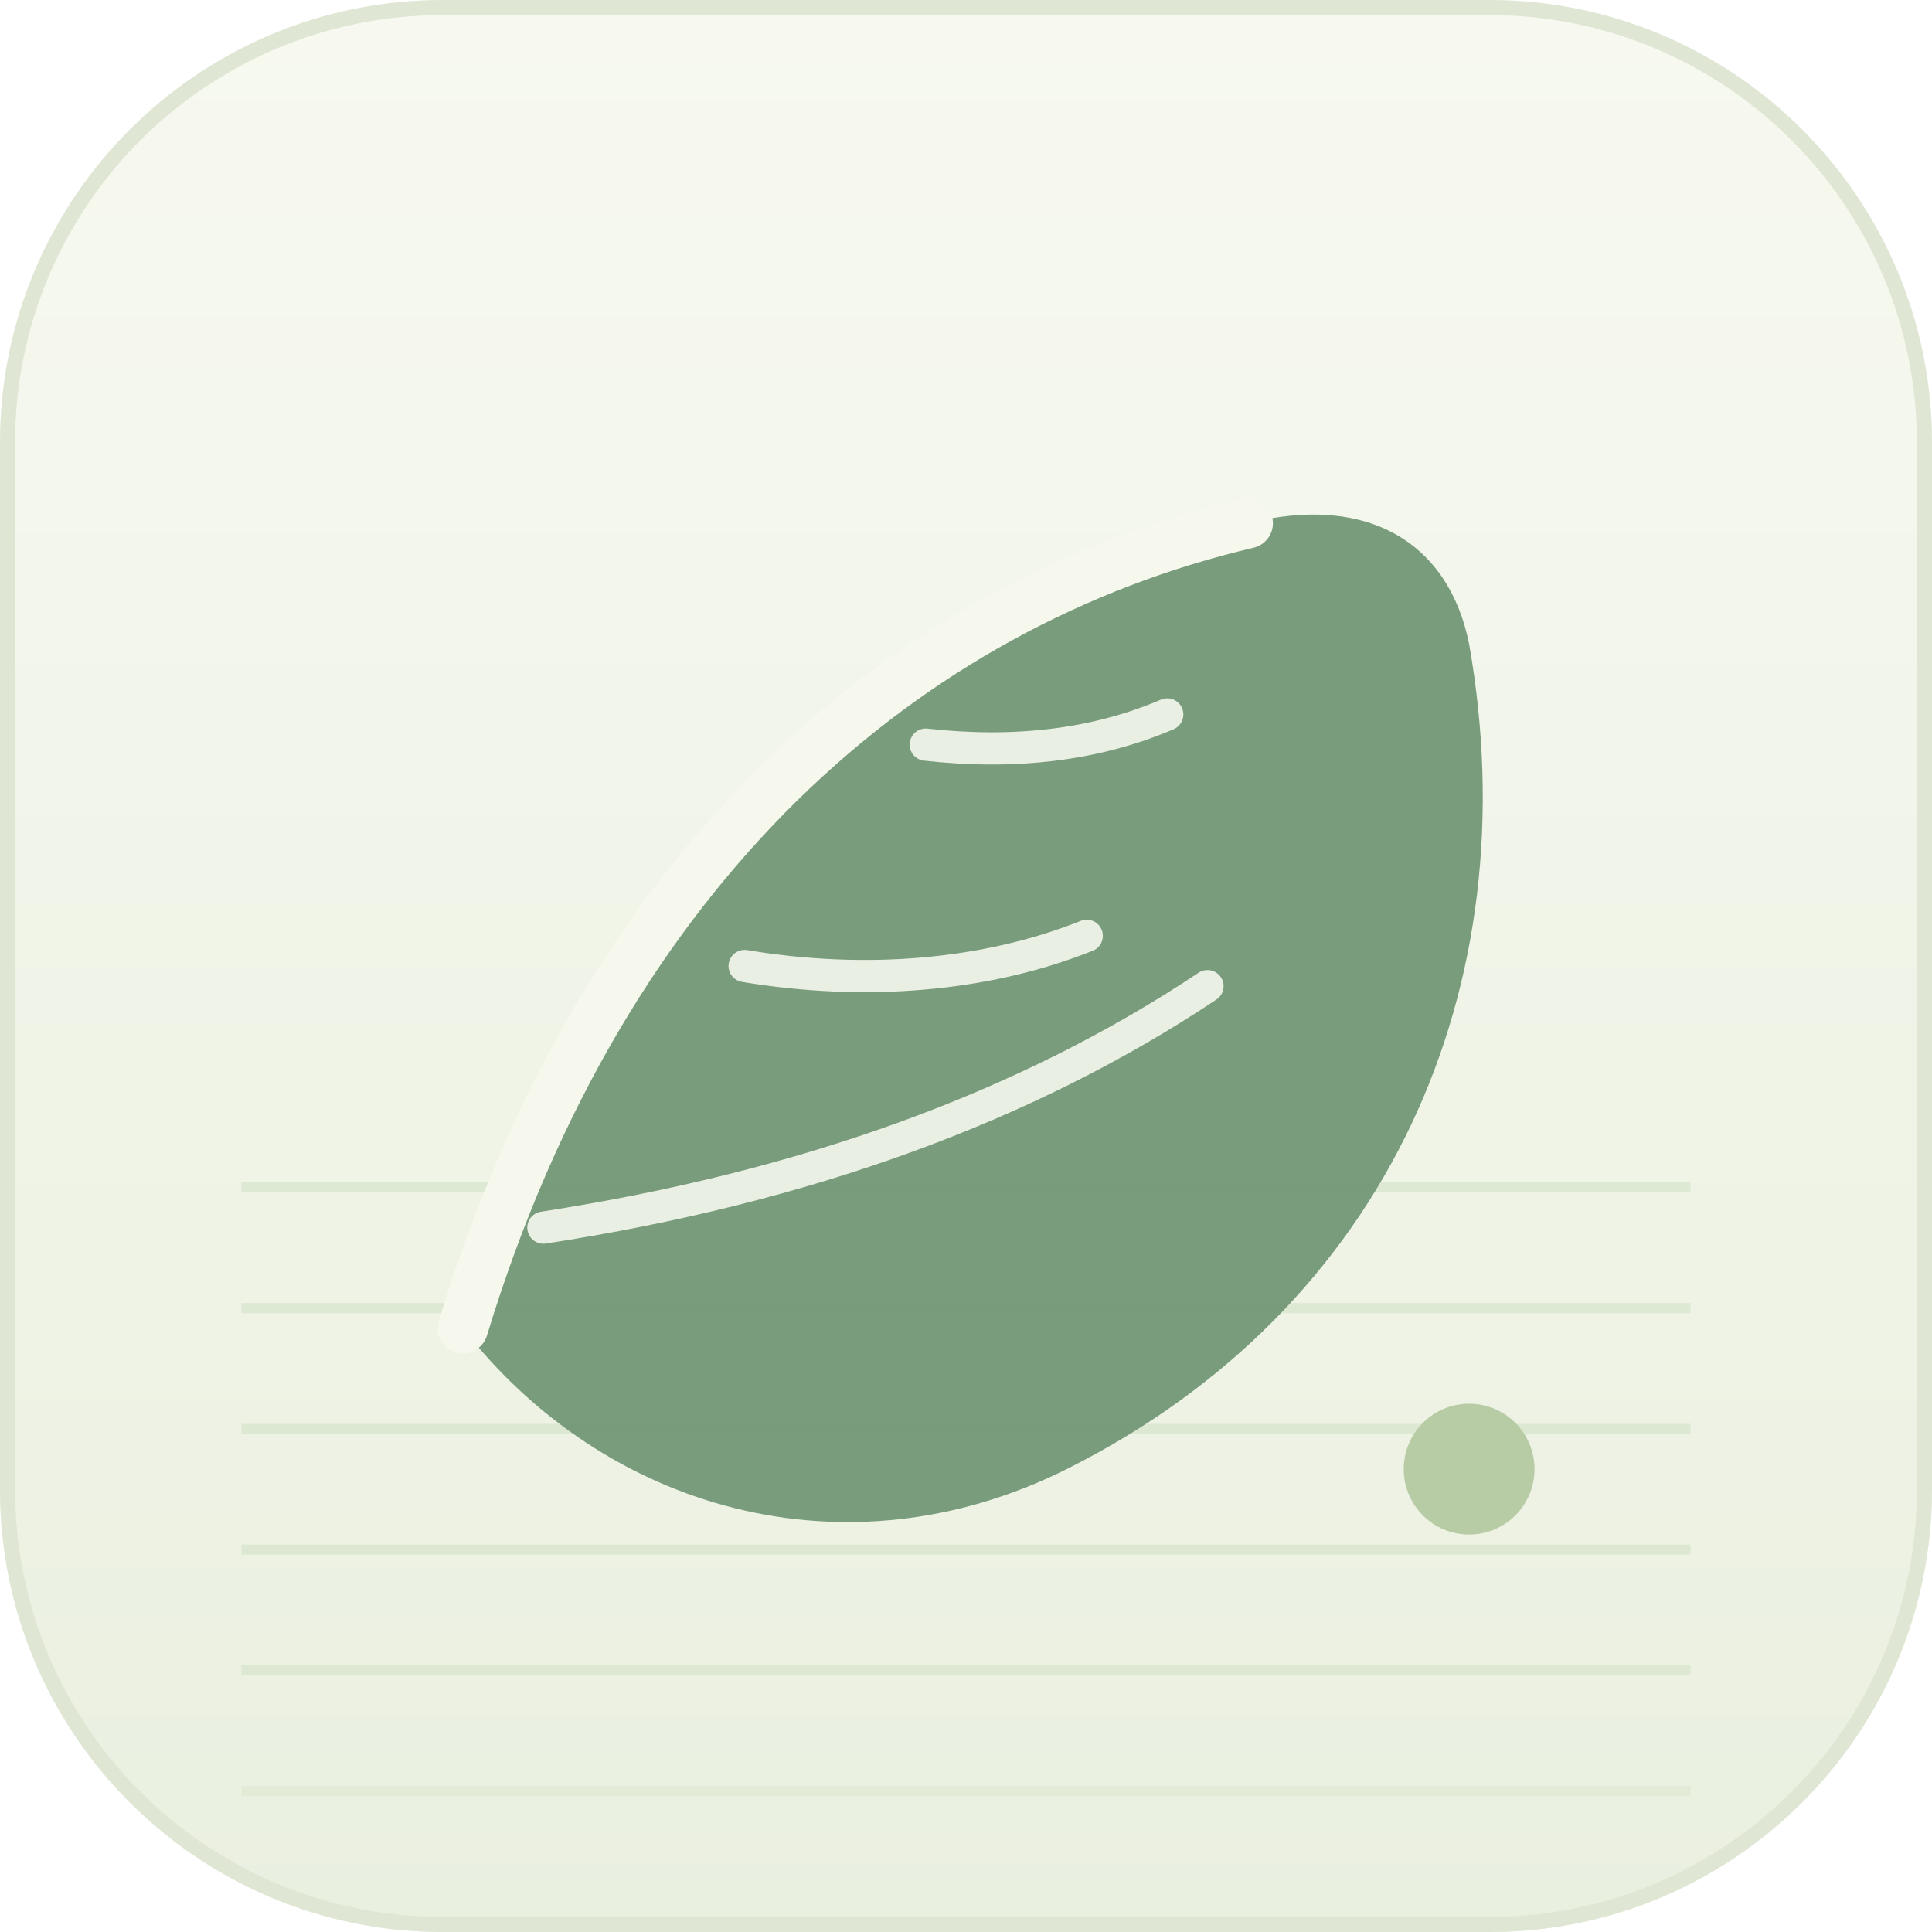
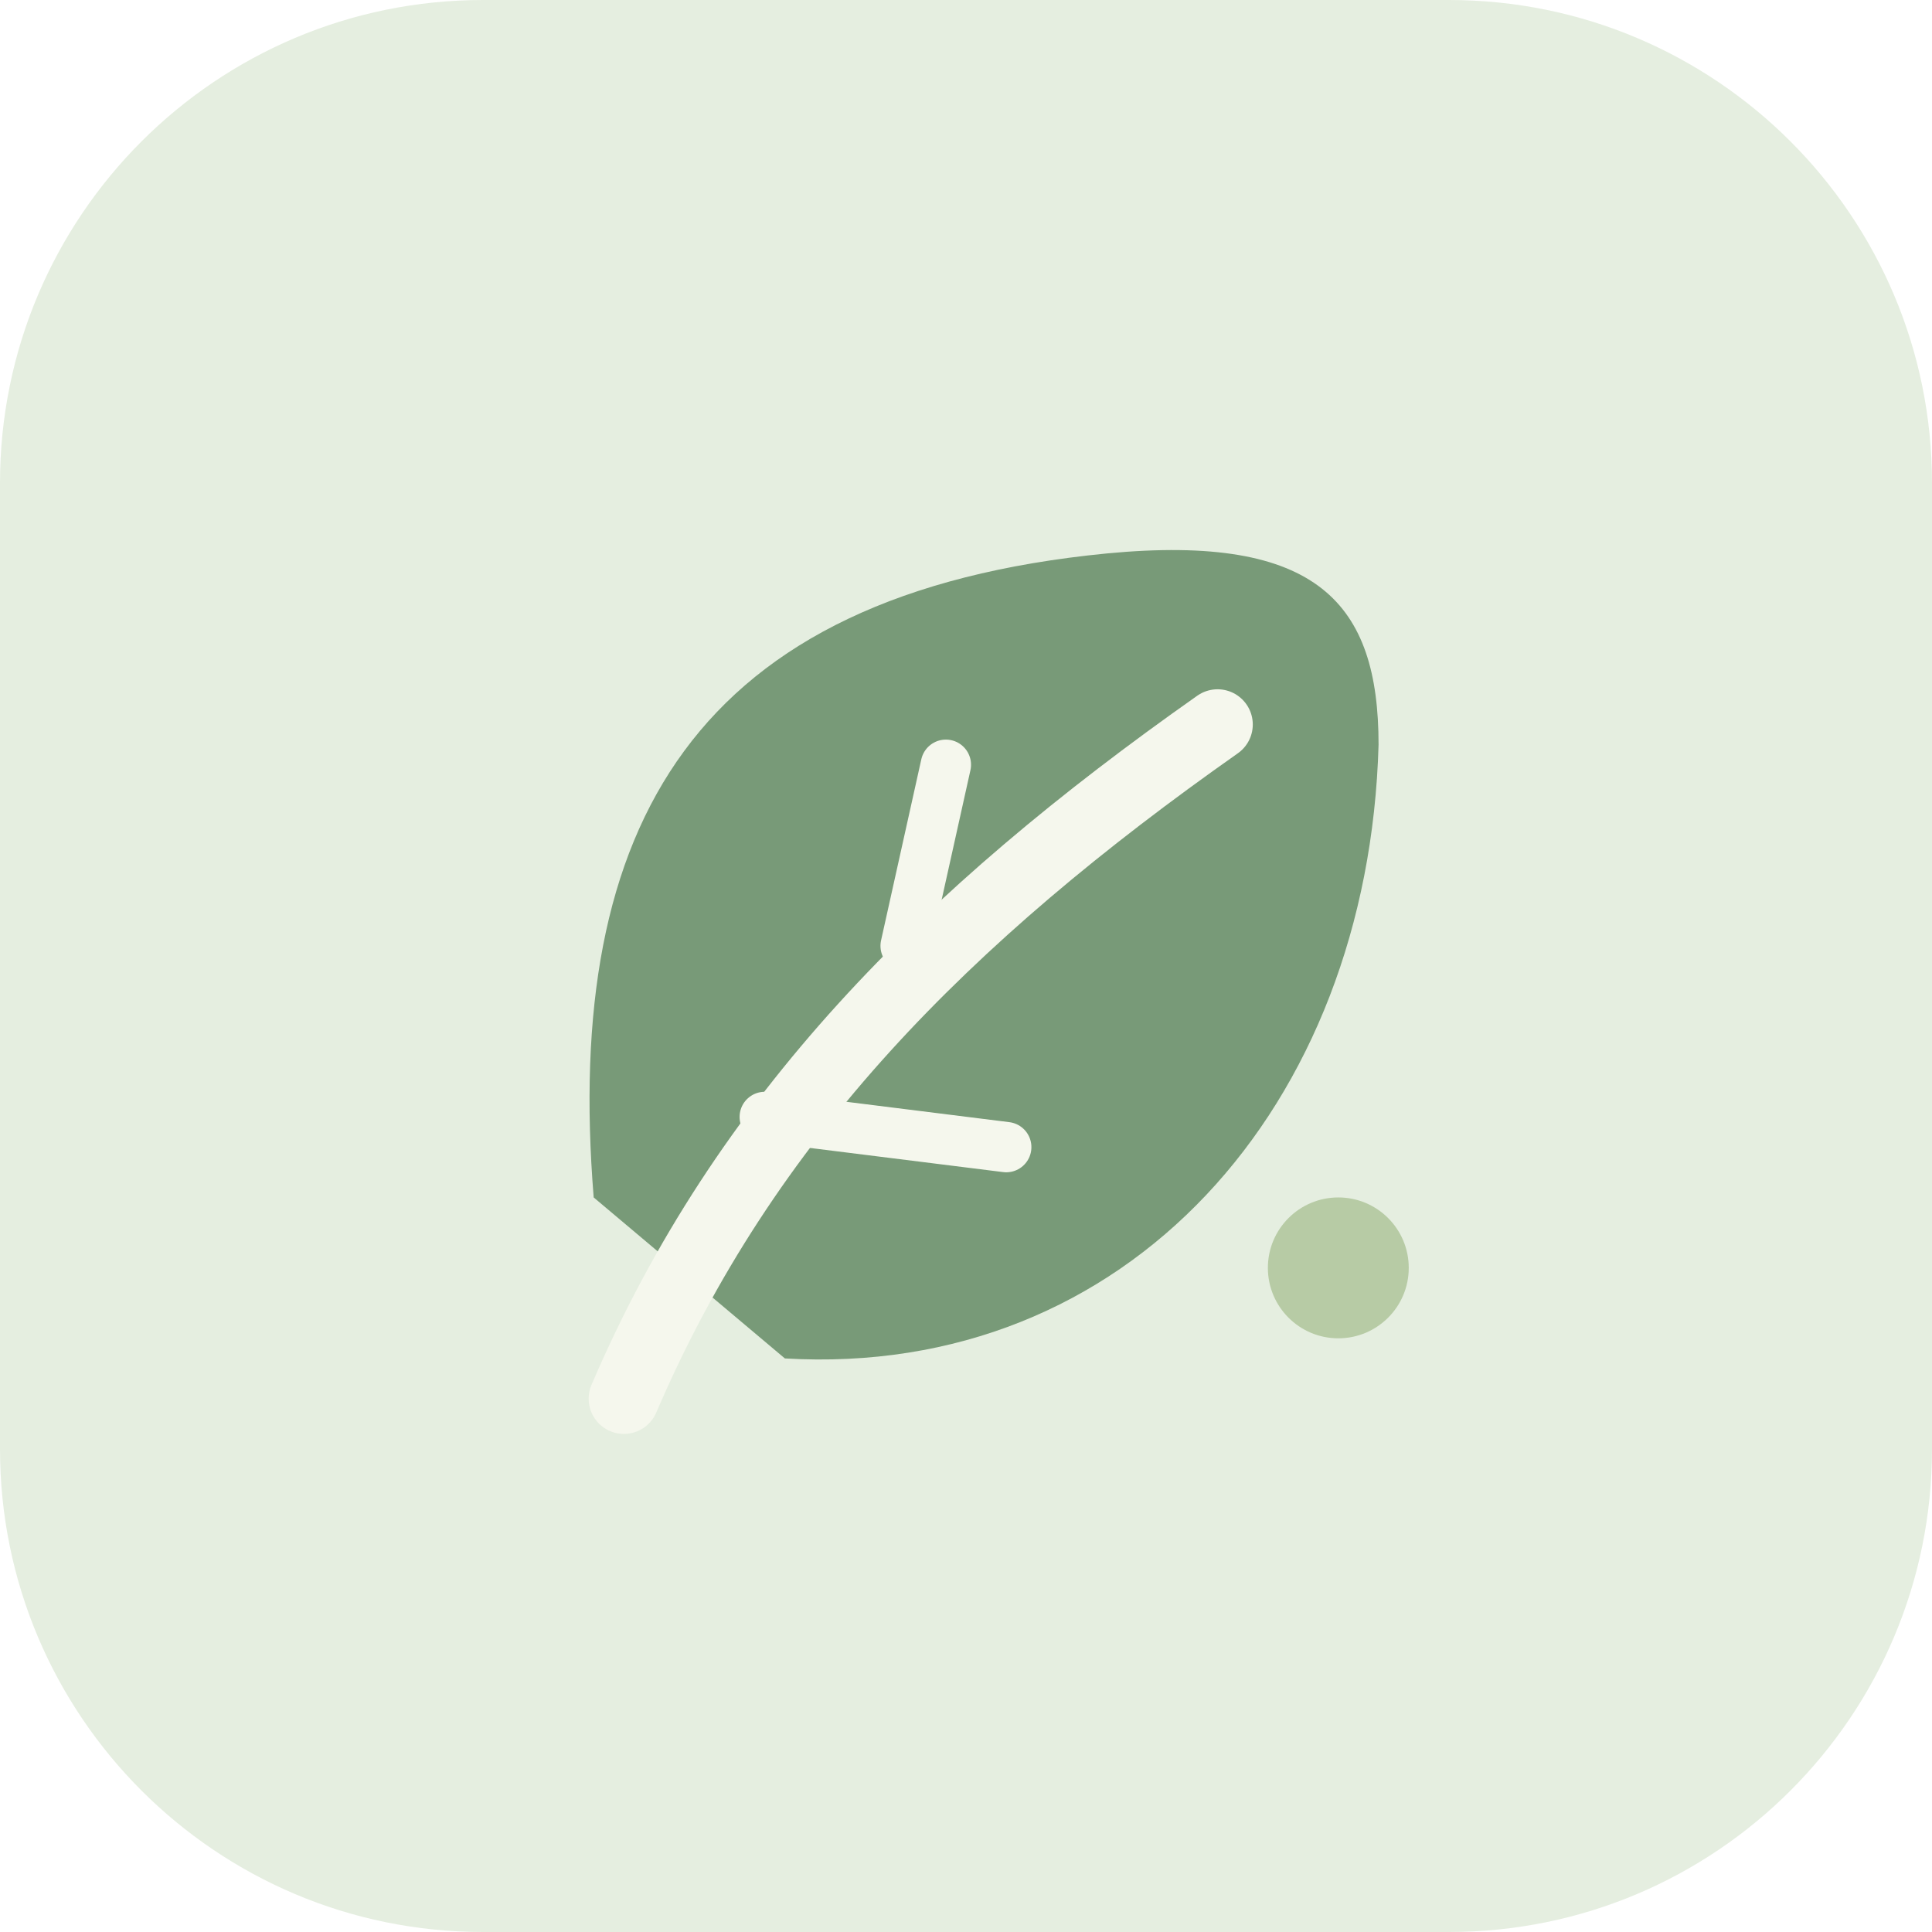
- <svg xmlns="http://www.w3.org/2000/svg" viewBox="0 0 192 192" width="192" height="192" role="img" aria-label="轻衡">
-   <defs>
-     <linearGradient id="paper" x1="0" y1="0" x2="0" y2="1">
-       <stop offset="0" stop-color="#f7f9f0" />
-       <stop offset="1" stop-color="#eaf0e0" />
-     </linearGradient>
-     <clipPath id="round">
-       <rect width="192" height="192" rx="44" />
-     </clipPath>
-   </defs>
-   <g clip-path="url(#round)">
-     <rect width="192" height="192" fill="url(#paper)" />
-     <g stroke="#cfe0c4" stroke-width="1">
-       <path d="M24 118H168M24 130H168M24 142H168M24 154H168M24 166H168" opacity=".55" />
-       <path d="M24 178H168" opacity=".35" />
-     </g>
-     <path d="M46 132c14-46 44-72 78-80 12-3 20 2 22 12 6 34-8 66-40 82-22 11-46 4-60-14Z" fill="#6f9573" fill-opacity=".92" />
-     <path d="M46 132c14-46 44-72 78-80" fill="none" stroke="#f6f8ee" stroke-width="5" stroke-linecap="round" />
-     <path d="M54 122c26-4 48-12 66-24M74 96c12 2 24 1 34-3M92 74c9 1 17 0 24-3" fill="none" stroke="#f6f8ee" stroke-width="3.2" stroke-linecap="round" opacity=".9" />
-     <circle cx="146" cy="146" r="6.5" fill="#b7cba5" />
-   </g>
-   <rect x=".75" y=".75" width="190.5" height="190.5" rx="43.25" fill="none" stroke="#dfe7d4" stroke-width="1.5" />
+ <svg xmlns="http://www.w3.org/2000/svg" viewBox="0 0 192 192" width="192" height="192">
+   <rect width="192" height="192" rx="48" fill="#e5eee0" />
+   <path d="M59 119c-3-37 10-60 51-64 21-2 27 5 27 19-1 36-25 63-59 61" fill="#789a78" />
+   <path d="M62 139c12-28 32-48 59-67" fill="none" stroke="#f5f7ed" stroke-width="7" stroke-linecap="round" />
+   <path d="m76 111 24 3m-10-20 4-18" fill="none" stroke="#f5f7ed" stroke-width="5" stroke-linecap="round" />
+   <circle cx="133" cy="126" r="7" fill="#b7cba5" />
</svg>
